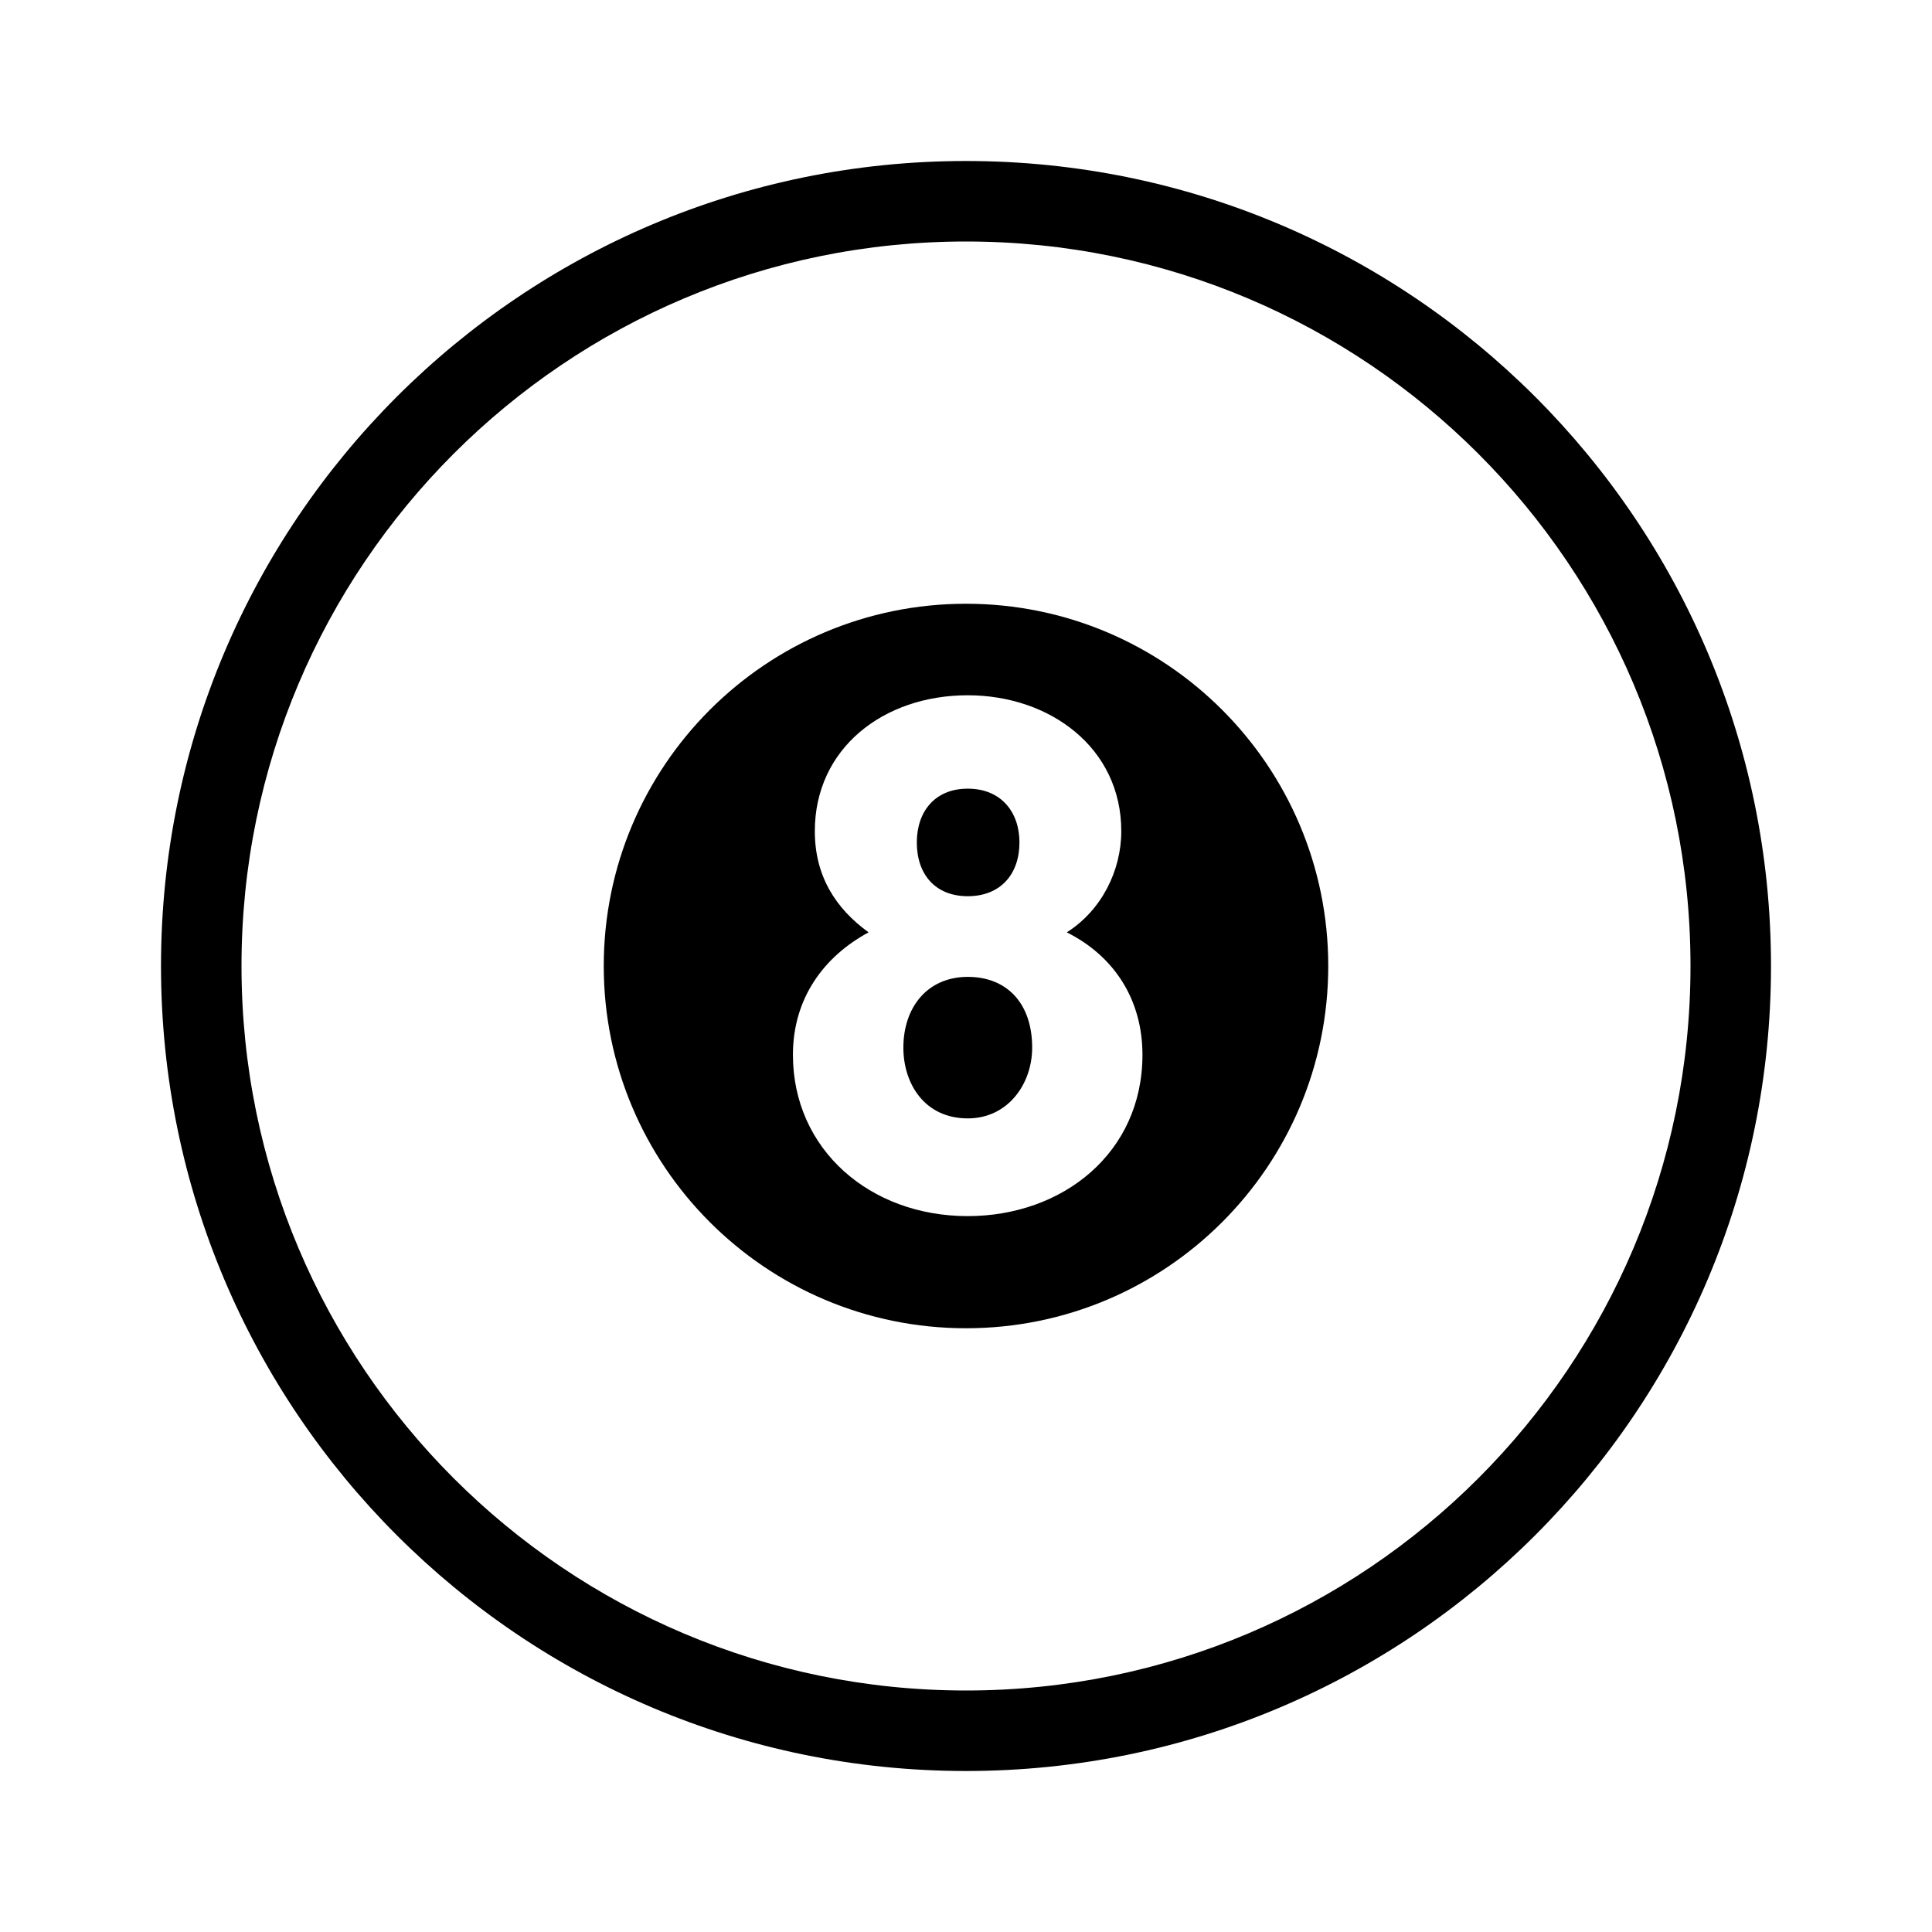
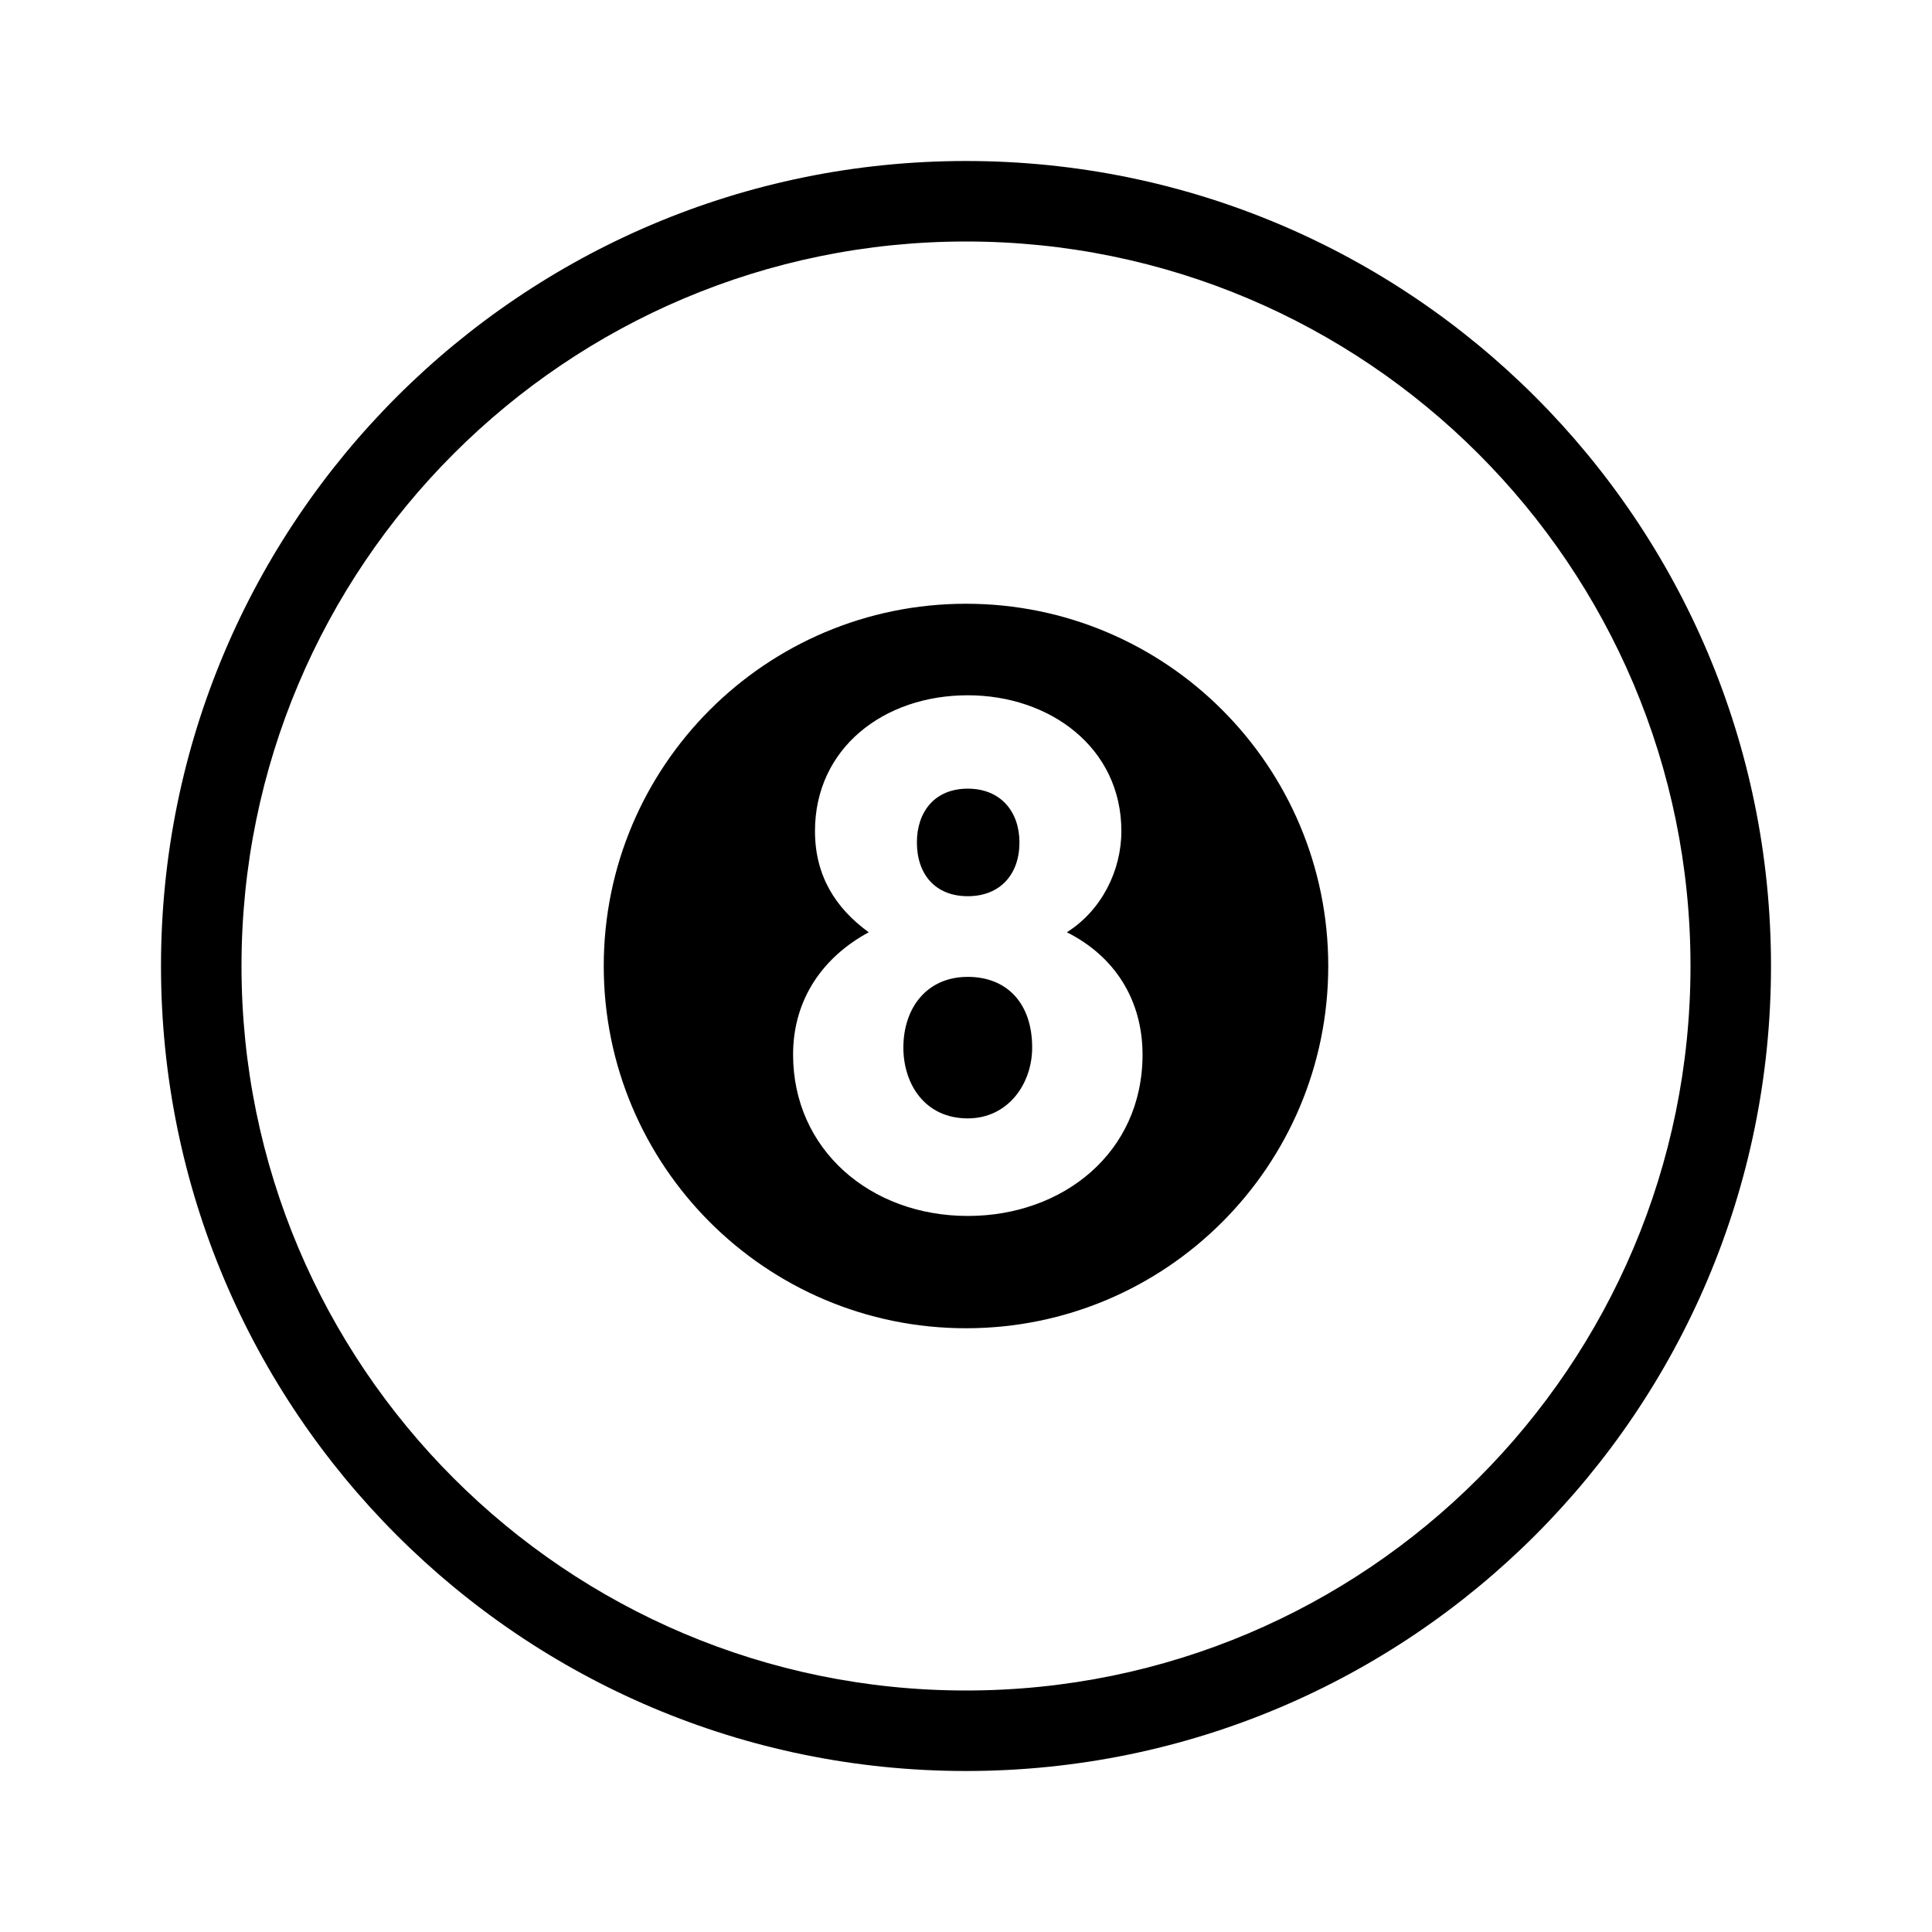
<svg xmlns="http://www.w3.org/2000/svg" viewBox="0 0 24 24">
-   <path d="M12 2A10 10 0 0 0 2 12a10 10 0 0 0 10 10 10 10 0 0 0 10-10A10 10 0 0 0 12 2Zm0 1a9 9 0 0 1 9 9 9 9 0 0 1-9 9 9 9 0 0 1-9-9 9 9 0 0 1 9-9z" />
-   <path d="M12 7.5A4.5 4.5 0 0 0 7.5 12a4.5 4.5 0 0 0 4.5 4.5 4.5 4.5 0 0 0 4.5-4.5A4.5 4.5 0 0 0 12 7.5Zm.022 1.137c1.019 0 1.907.651 1.907 1.688 0 .492-.246.984-.677 1.257.597.299.94.844.94 1.521 0 1.221-.993 2.004-2.171 2.004-1.212 0-2.171-.826-2.171-2.004 0-.703.386-1.222.94-1.521-.413-.299-.668-.703-.668-1.257 0-1.028.852-1.688 1.898-1.688zm0 1.16c-.413 0-.633.29-.633.668 0 .395.228.668.633.668.405 0 .642-.272.642-.668 0-.378-.229-.668-.642-.668zm0 2.338c-.51.001-.8.387-.8.879 0 .448.263.879.8.879.501 0 .8-.43.8-.879 0-.553-.316-.879-.8-.879z" />
+   <path d="M12 7.5A4.5 4.5 0 0 0 7.5 12a4.5 4.5 0 0 0 4.5 4.5 4.5 4.5 0 0 0 4.5-4.5A4.5 4.5 0 0 0 12 7.5zm.022 1.137c1.02 0 1.908.65 1.908 1.687 0 .492-.246.985-.677 1.257.597.299.94.844.94 1.52 0 1.222-.993 2.004-2.17 2.004-1.213 0-2.171-.826-2.171-2.004 0-.703.386-1.221.94-1.52-.413-.299-.668-.703-.668-1.257 0-1.028.852-1.687 1.898-1.687zm0 1.16c-.413 0-.632.29-.632.668 0 .395.228.668.632.668s.642-.273.642-.668c0-.378-.229-.668-.642-.668zm0 2.338c-.51 0-.8.387-.8.879 0 .448.264.879.8.879.501 0 .8-.43.8-.88 0-.553-.316-.878-.8-.878zM12 2A10 10 0 0 0 2 12a10 10 0 0 0 10 10 10 10 0 0 0 10-10A10 10 0 0 0 12 2zm0 1a9 9 0 0 1 9 9 9 9 0 0 1-9 9 9 9 0 0 1-9-9 9 9 0 0 1 9-9z" />
</svg>
